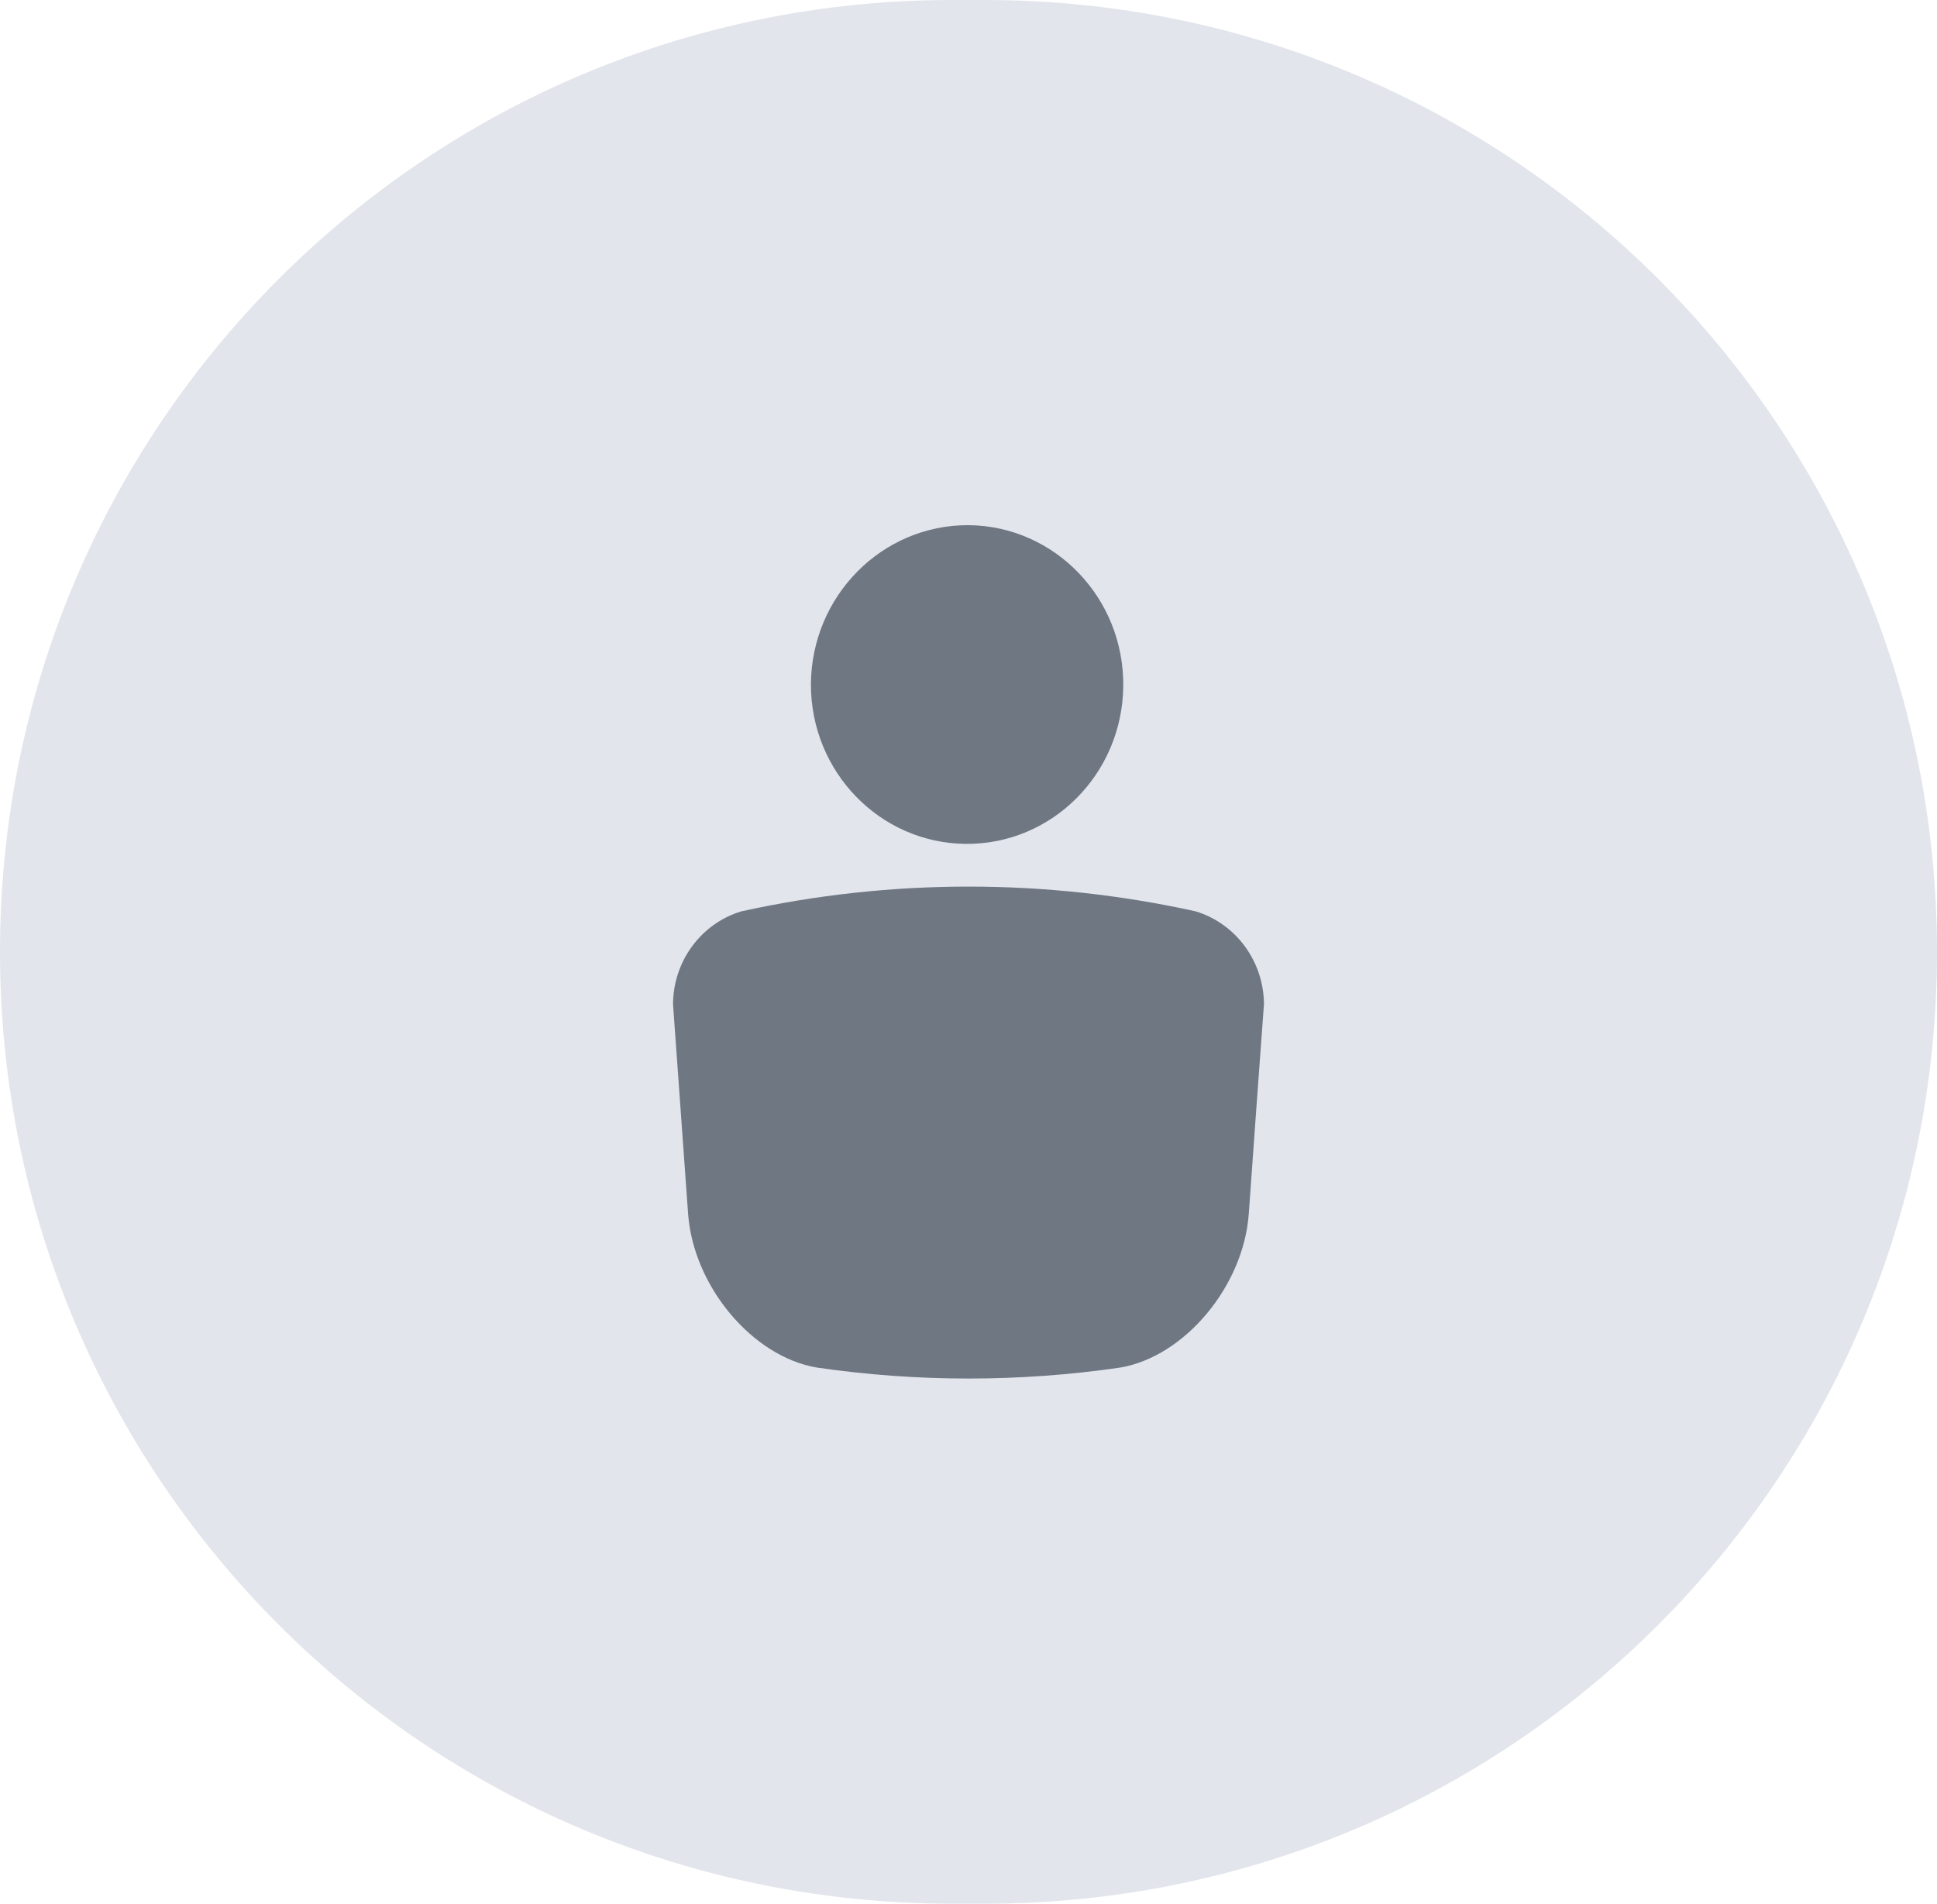
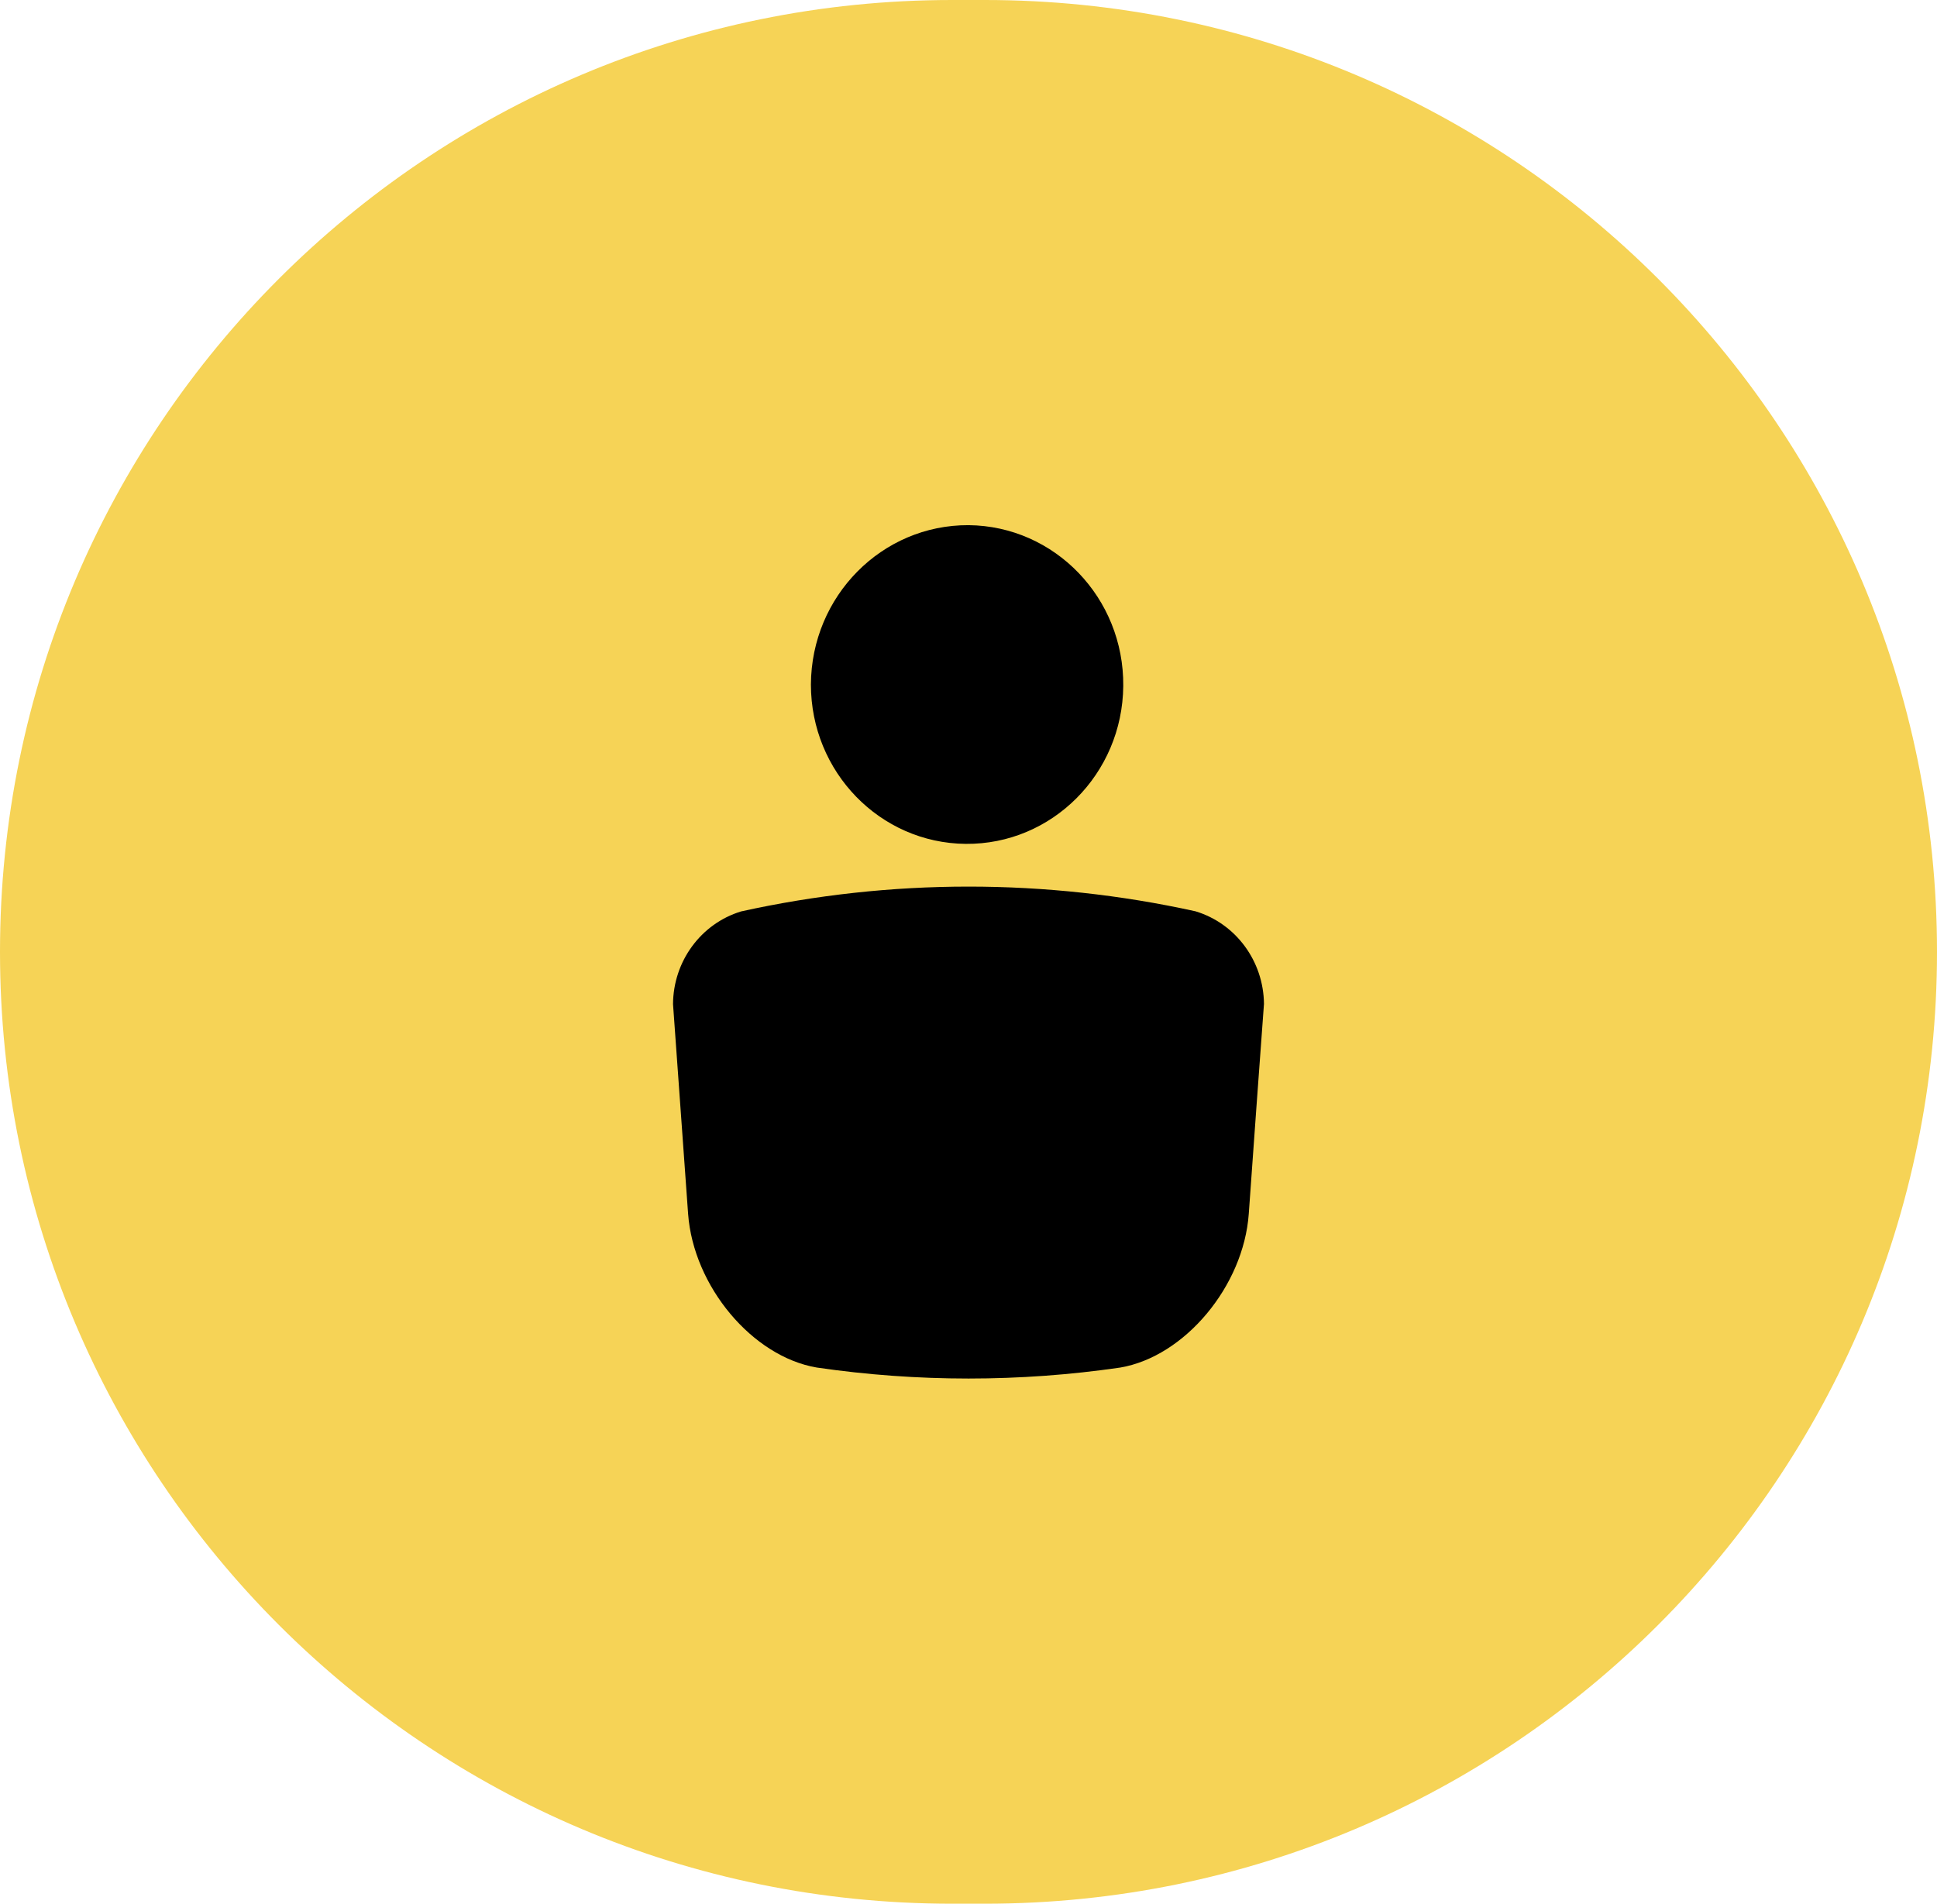
<svg xmlns="http://www.w3.org/2000/svg" width="59" height="58" viewBox="0 0 59 58">
  <g fill="none" fill-rule="evenodd">
-     <rect width="59" height="58" fill="#E2E5EB" rx="29" />
-     <path fill="#6E7782" d="M36.413 27.764c1.227.37 2.074 1.515 2.087 2.822-.154 2.09-.309 4.22-.463 6.394-.158 2.205-1.95 4.349-3.913 4.685a32.09 32.09 0 0 1-9.244 0c-1.963-.332-3.759-2.475-3.921-4.685l-.459-6.386c.007-1.304.847-2.45 2.07-2.825a32.122 32.122 0 0 1 13.843-.005zM29.5 16c2.627.024 4.738 2.217 4.714 4.899-.024 2.681-2.173 4.835-4.8 4.811-2.61-.024-4.714-2.19-4.714-4.855.013-2.693 2.161-4.866 4.8-4.855z" />
+     <rect width="59" height="58" fill="#f6d356" rx="29" />
+     <path fill="#000" d="M36.413 27.764c1.227.37 2.074 1.515 2.087 2.822-.154 2.09-.309 4.22-.463 6.394-.158 2.205-1.95 4.349-3.913 4.685a32.09 32.09 0 0 1-9.244 0c-1.963-.332-3.759-2.475-3.921-4.685l-.459-6.386c.007-1.304.847-2.45 2.07-2.825a32.122 32.122 0 0 1 13.843-.005zM29.5 16c2.627.024 4.738 2.217 4.714 4.899-.024 2.681-2.173 4.835-4.8 4.811-2.61-.024-4.714-2.19-4.714-4.855.013-2.693 2.161-4.866 4.8-4.855z" />
  </g>
</svg>
